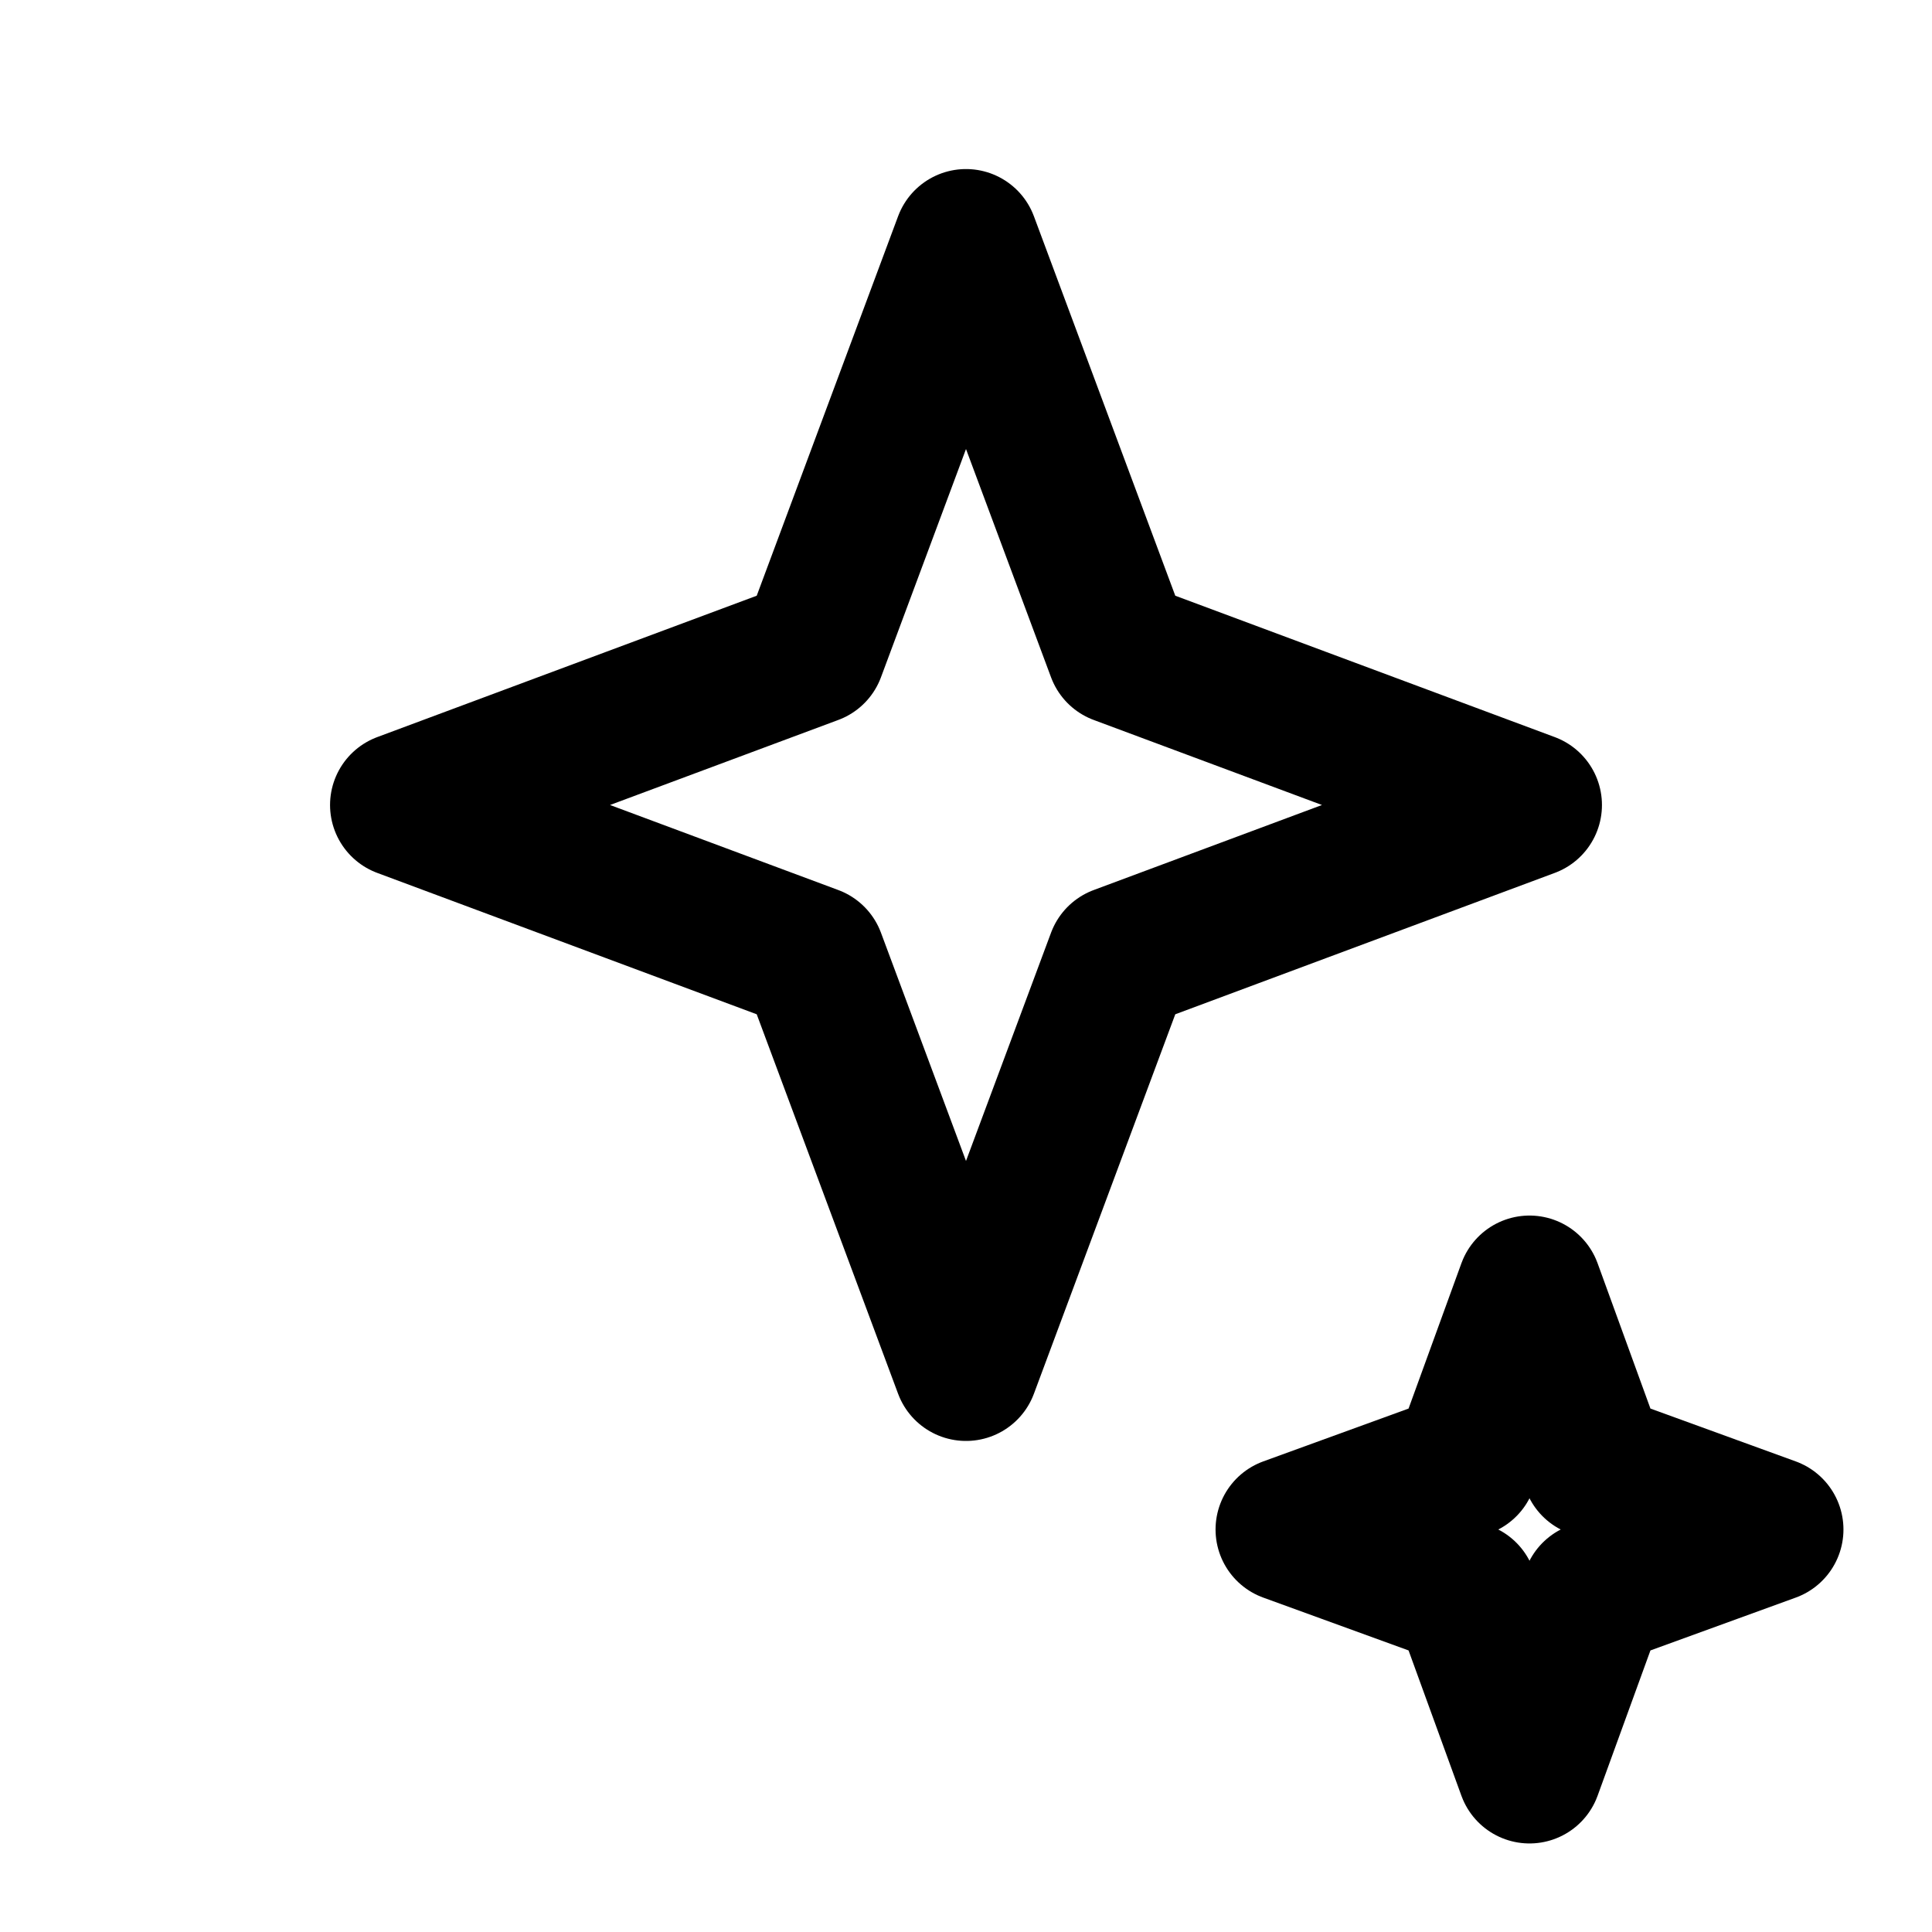
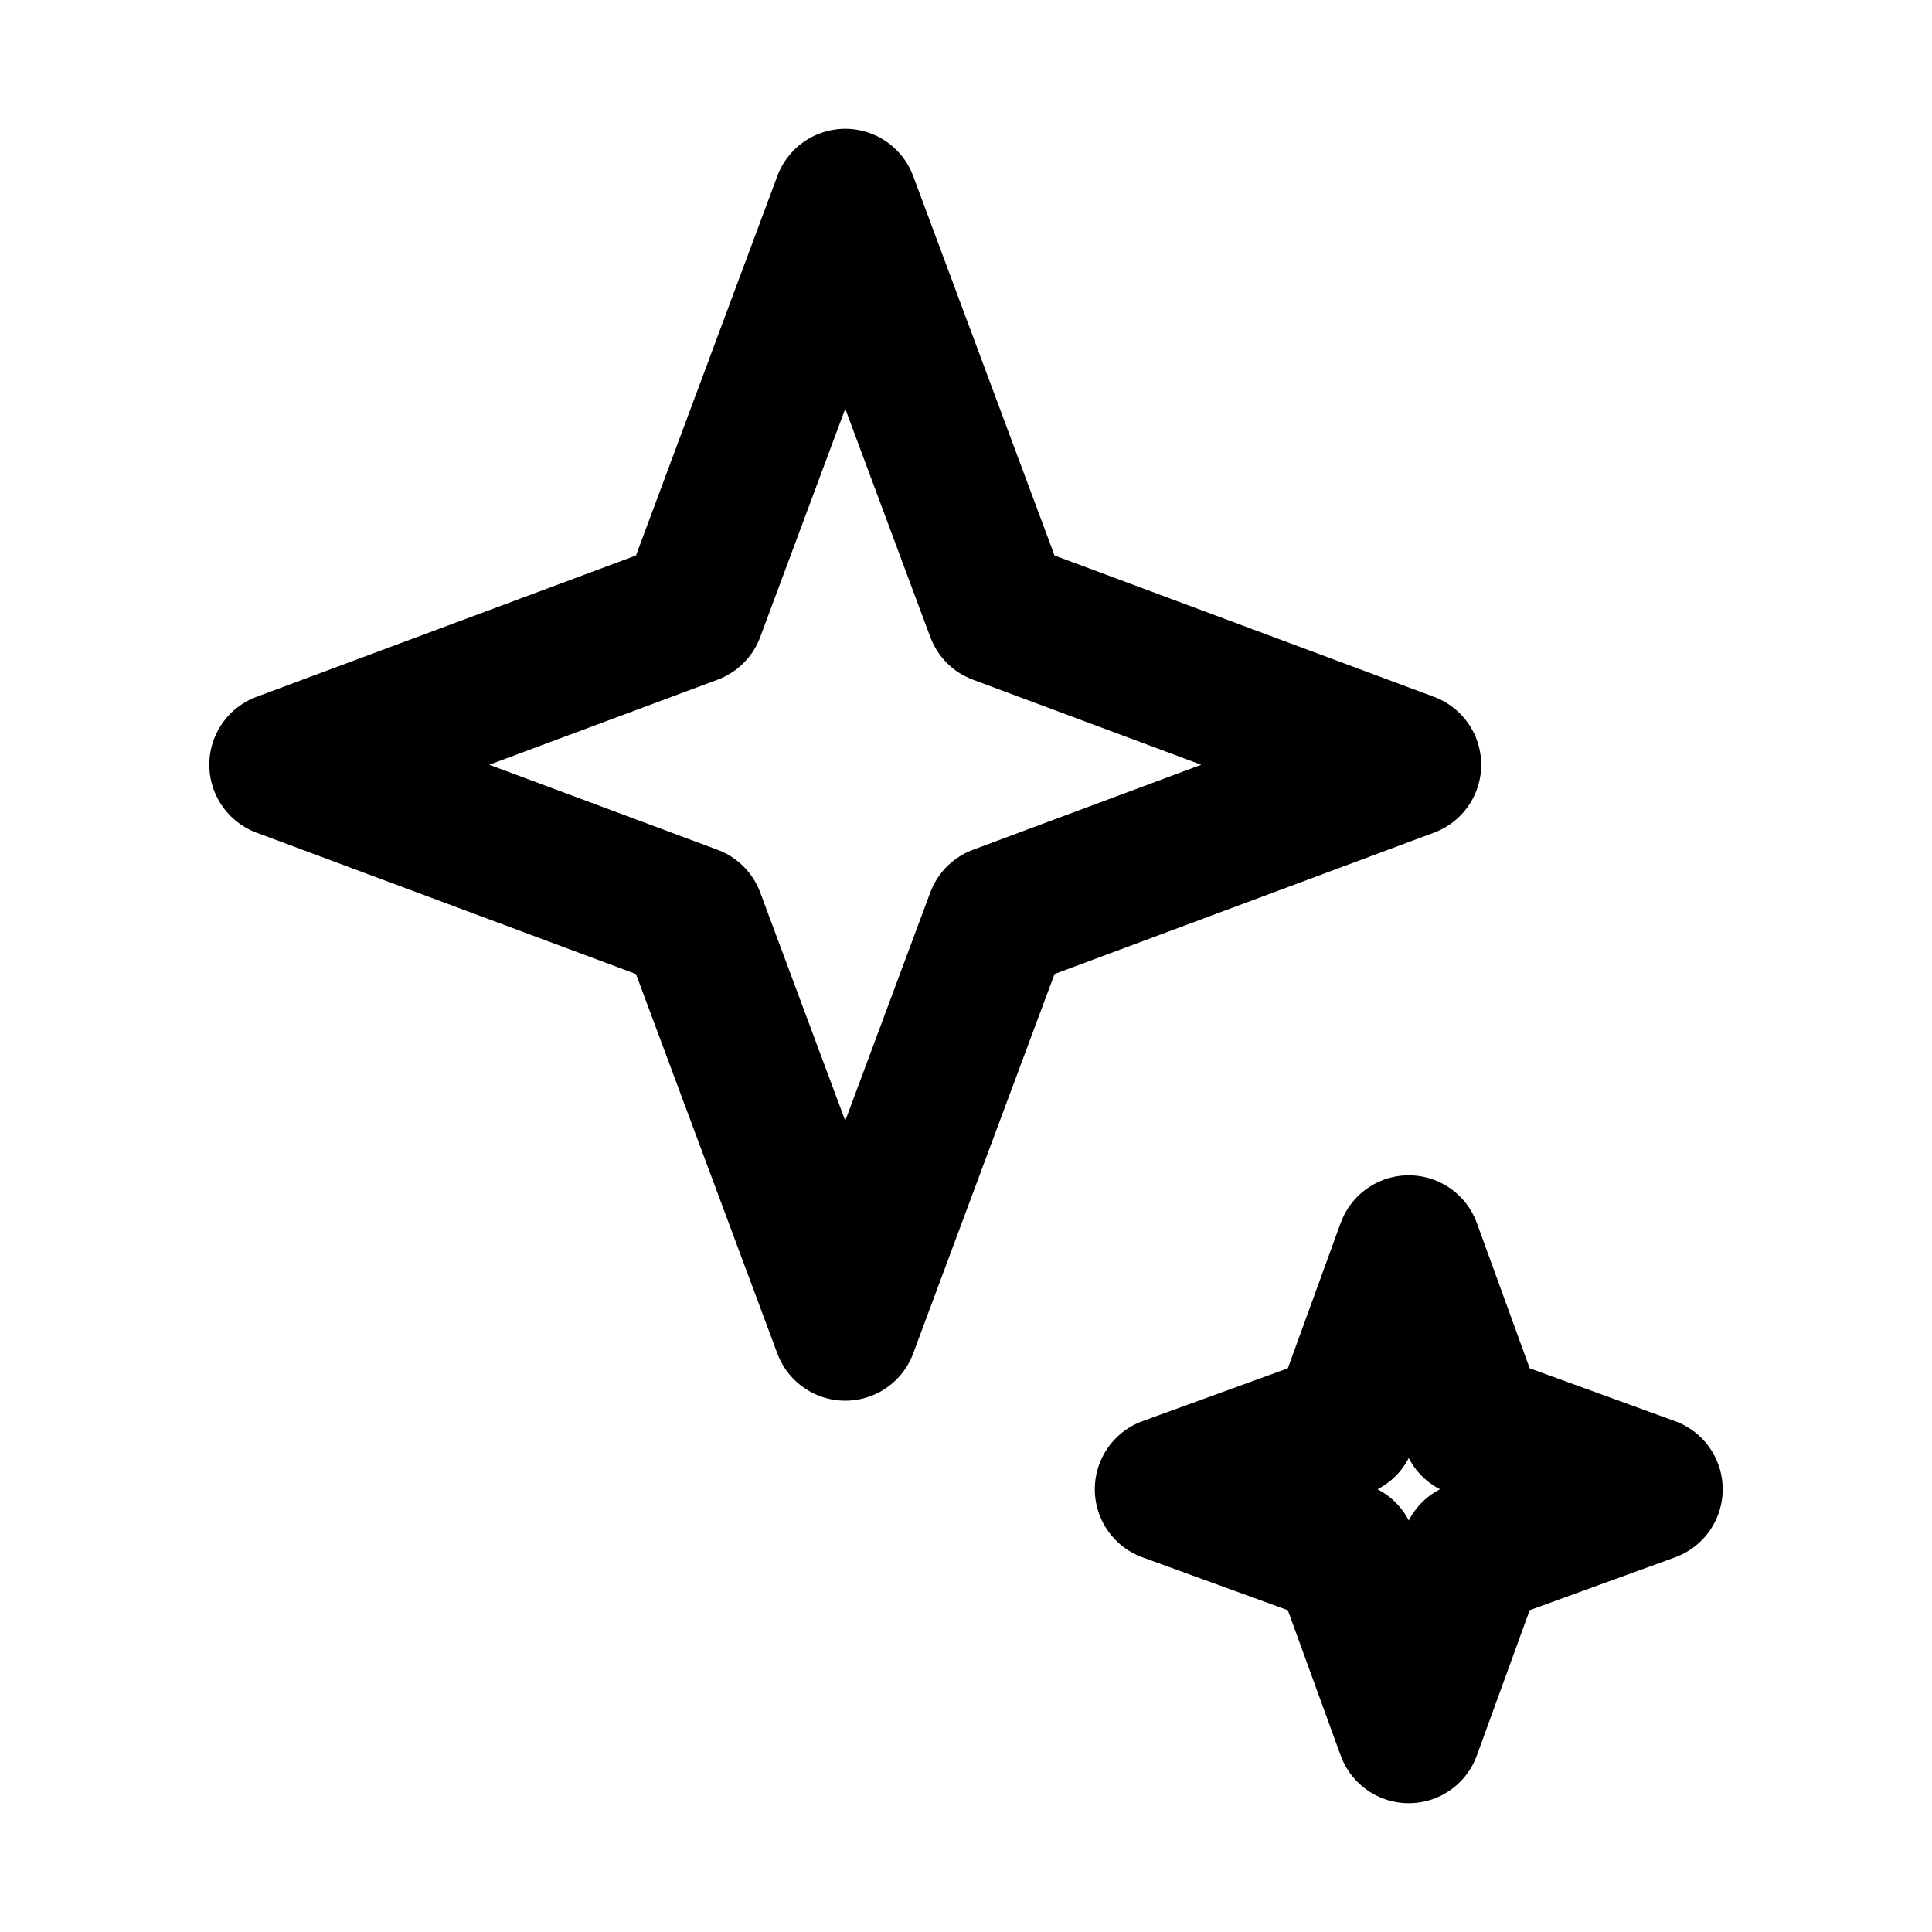
<svg xmlns="http://www.w3.org/2000/svg" viewBox="0 0 24 24" fill="none">
-   <path d="M12 3l1.9 5.1L19 10l-5.1 1.9L12 17l-1.9-5.1L5 10l5.1-1.9z" stroke="currentColor" stroke-width="1.8" stroke-linecap="round" stroke-linejoin="round" />
-   <path d="M19 16l.8 2.2L22 19l-2.2.8L19 22l-.8-2.2L16 19l2.2-.8z" stroke="currentColor" stroke-width="1.8" stroke-linecap="round" stroke-linejoin="round" />
+   <g transform="translate(-1.5 -0.5)">
+     <path d="M12 3l1.9 5.1L19 10l-5.1 1.9L12 17l-1.9-5.1L5 10l5.1-1.9z" stroke="currentColor" stroke-width="1.8" stroke-linecap="round" stroke-linejoin="round" />
+     <path d="M19 16l.8 2.2L22 19l-2.2.8L19 22l-.8-2.2L16 19l2.2-.8z" stroke="currentColor" stroke-width="1.8" stroke-linecap="round" stroke-linejoin="round" />
+   </g>
</svg>
